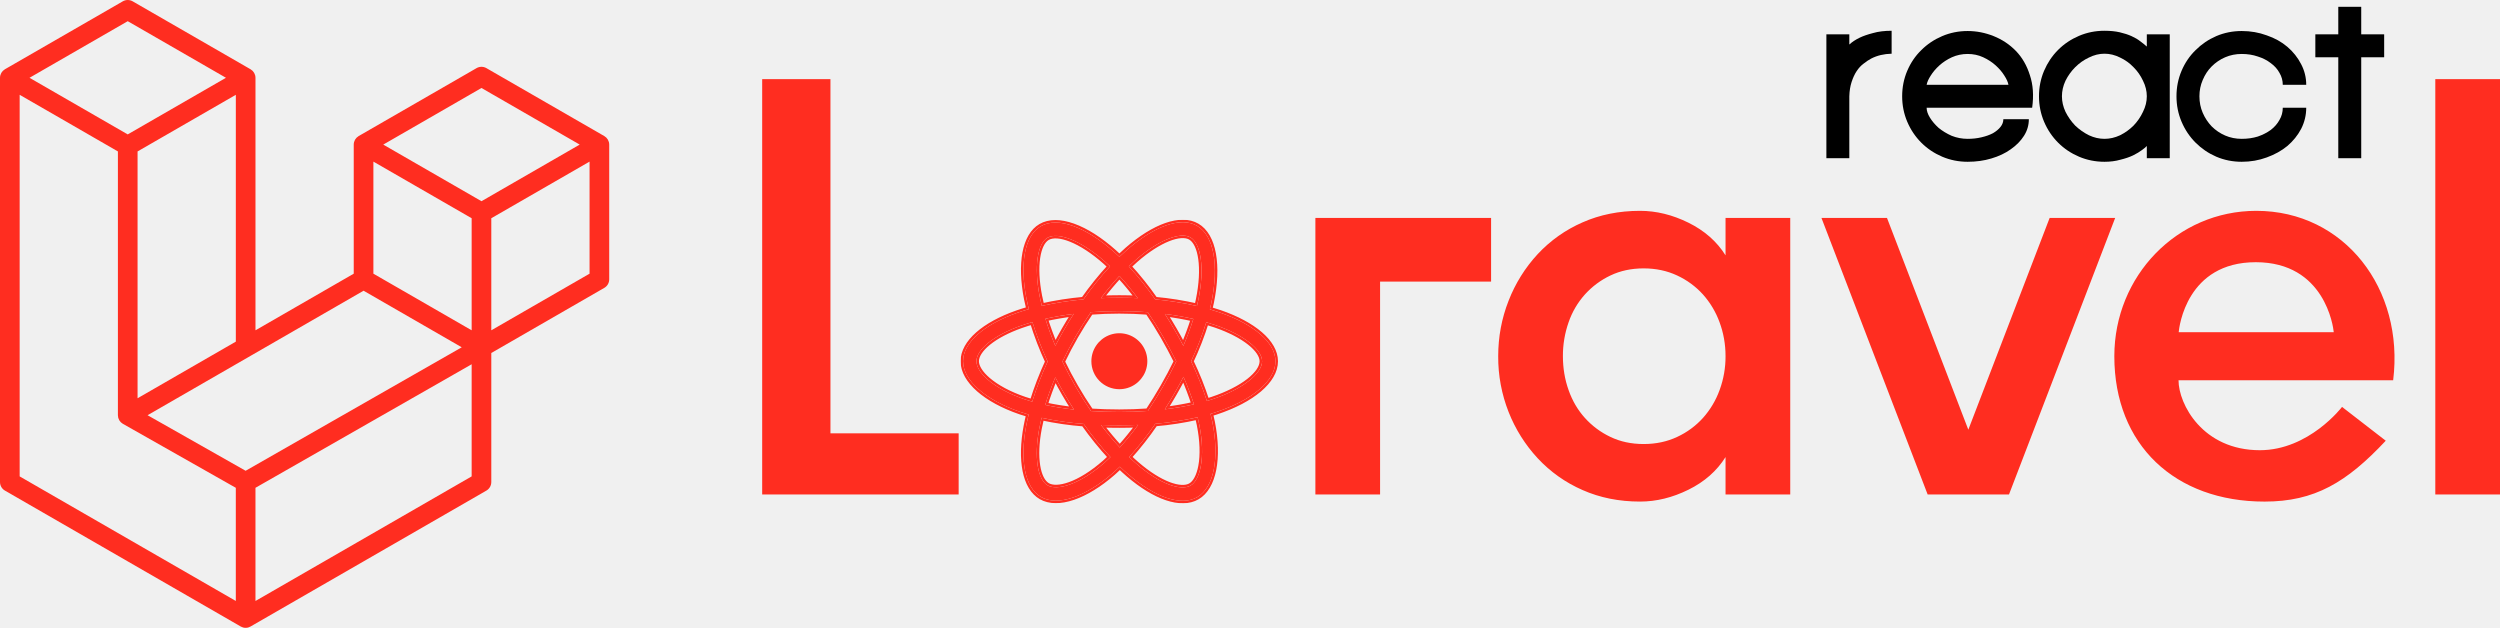
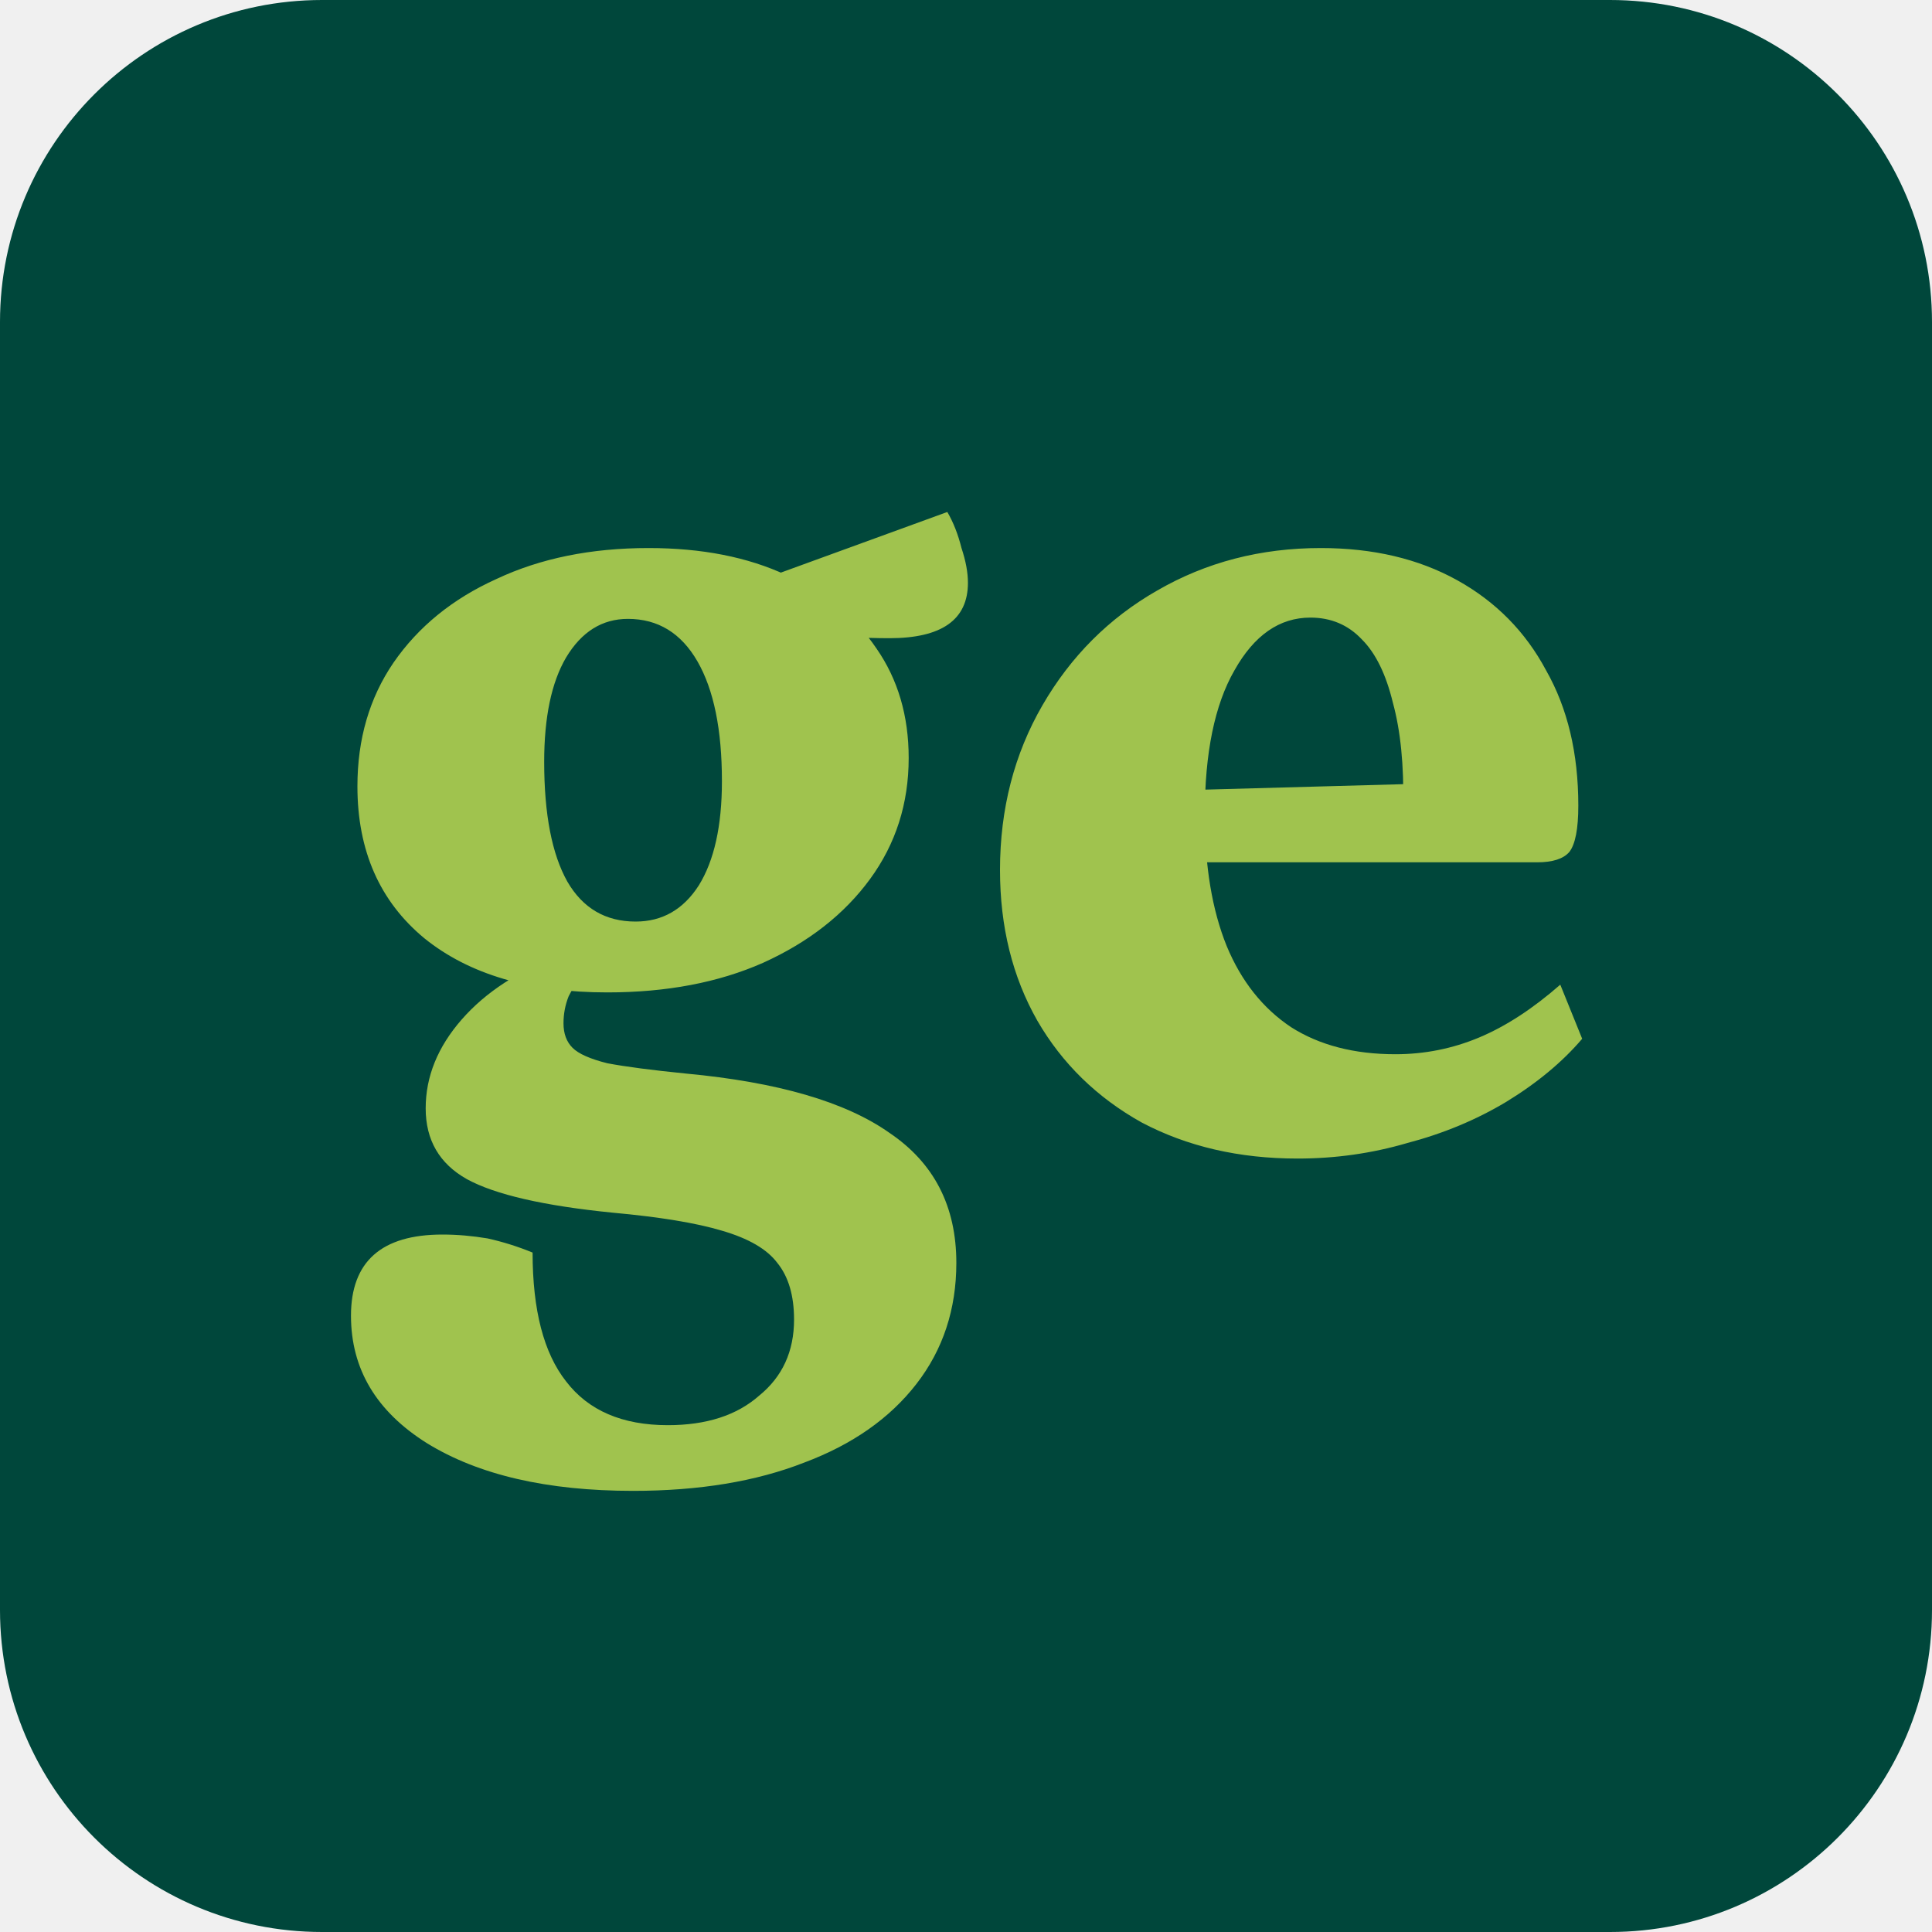
- <svg xmlns="http://www.w3.org/2000/svg" width="1991" height="500" viewBox="0 0 1991 500" fill="none">
-   <mask id="path-1-outside-1_1_7" maskUnits="userSpaceOnUse" x="765" y="175" width="253" height="226" fill="black">
-     <rect fill="white" x="765" y="175" width="253" height="226" />
-     <path d="M971.537 248.894C968.887 247.988 966.217 247.145 963.529 246.365C963.975 244.551 964.386 242.726 964.763 240.892C970.827 211.403 966.862 187.646 953.33 179.825C940.374 172.321 919.125 180.141 897.69 198.84C895.582 200.685 893.518 202.585 891.496 204.541C890.149 203.242 888.767 201.97 887.35 200.727C864.884 180.732 842.365 172.31 828.849 180.157C815.893 187.677 812.042 210.009 817.499 237.958C818.045 240.722 818.658 243.474 819.339 246.214C816.152 247.121 813.073 248.09 810.13 249.117C783.823 258.316 767 272.739 767 287.696C767 303.15 785.056 318.646 812.488 328.042C814.713 328.799 816.959 329.502 819.225 330.152C818.489 333.085 817.838 336.051 817.271 339.05C812.089 366.518 816.131 388.321 829.062 395.795C842.417 403.511 864.822 395.582 886.661 376.458C888.389 374.945 890.116 373.347 891.844 371.664C894.027 373.775 896.273 375.824 898.581 377.811C919.726 396.043 940.607 403.408 953.517 395.914C966.862 388.171 971.2 364.746 965.566 336.246C965.134 334.07 964.637 331.848 964.074 329.582C965.649 329.115 967.192 328.633 968.702 328.136C997.206 318.667 1015.78 303.358 1015.78 287.711C1015.76 272.682 998.403 258.165 971.537 248.894ZM904.681 206.873C923.043 190.854 940.208 184.531 948.033 189.05C956.362 193.865 959.601 213.279 954.367 238.741C954.021 240.399 953.648 242.053 953.247 243.701C942.289 241.208 931.177 239.449 919.985 238.435C913.577 229.204 906.553 220.417 898.959 212.133C900.818 210.33 902.722 208.576 904.671 206.873H904.681ZM840.453 300.476C842.702 304.829 845.053 309.129 847.507 313.376C850.005 317.708 852.608 321.977 855.317 326.182C847.616 325.345 839.963 324.111 832.389 322.487C834.586 315.376 837.292 307.991 840.453 300.476ZM840.453 275.429C837.343 268.074 834.711 260.84 832.55 253.853C839.65 252.262 847.216 250.962 855.104 249.977C852.461 254.102 849.918 258.288 847.475 262.534C845.033 266.781 842.687 271.079 840.437 275.429H840.453ZM846.102 287.955C849.377 281.124 852.905 274.425 856.685 267.857C860.461 261.292 864.481 254.878 868.745 248.614C876.146 248.054 883.733 247.759 891.398 247.759C899.063 247.759 906.697 248.054 914.093 248.619C918.311 254.869 922.307 261.261 926.08 267.795C929.853 274.328 933.427 280.996 936.803 287.799C933.472 294.654 929.906 301.381 926.106 307.981C922.336 314.545 918.363 320.978 914.186 327.281C906.801 327.799 899.156 328.084 891.382 328.084C883.609 328.084 876.109 327.84 868.859 327.369C864.564 321.084 860.511 314.642 856.7 308.043C852.89 301.444 849.352 294.748 846.087 287.955H846.102ZM935.305 313.303C937.81 308.957 940.215 304.553 942.519 300.093C945.678 307.255 948.467 314.576 950.874 322.025C943.21 323.751 935.462 325.074 927.661 325.99C930.293 321.813 932.842 317.584 935.305 313.303ZM942.416 275.434C940.121 271.063 937.736 266.744 935.258 262.477C932.84 258.269 930.319 254.113 927.697 250.008C935.632 251.013 943.245 252.35 950.381 253.983C948.087 261.262 945.428 268.421 942.416 275.434ZM891.502 219.747C896.677 225.401 901.563 231.314 906.143 237.461C896.347 236.994 886.545 236.994 876.736 237.461C881.572 231.066 886.521 225.131 891.502 219.747ZM834.198 189.366C842.521 184.536 860.924 191.439 880.323 208.682C881.561 209.786 882.81 210.941 884.054 212.139C876.422 220.421 869.348 229.201 862.878 238.42C851.711 239.426 840.621 241.157 829.678 243.602C829.046 241.059 828.476 238.499 827.968 235.922C823.278 211.962 826.382 193.901 834.198 189.366ZM822.065 319.89C819.992 319.299 817.945 318.658 815.924 317.967C803.796 313.821 793.779 308.411 786.901 302.518C780.744 297.237 777.624 291.966 777.624 287.696C777.624 278.621 791.13 267.043 813.654 259.191C816.483 258.207 819.337 257.307 822.215 256.491C825.561 267.242 829.612 277.759 834.343 287.976C829.555 298.333 825.454 308.994 822.065 319.89ZM879.659 368.436C870.004 376.894 860.333 382.89 851.808 385.911C844.148 388.622 838.048 388.7 834.363 386.569C826.517 382.035 823.252 364.523 827.704 341.035C828.232 338.271 828.837 335.507 829.518 332.743C840.57 335.124 851.771 336.75 863.044 337.609C869.577 346.876 876.71 355.706 884.396 364.041C882.852 365.559 881.271 367.021 879.659 368.436ZM891.797 356.402C886.76 350.955 881.732 344.927 876.83 338.449C881.594 338.636 886.445 338.729 891.382 338.729C896.451 338.729 901.468 338.62 906.412 338.397C901.849 344.643 896.971 350.652 891.797 356.402ZM956.331 371.219C954.849 379.221 951.869 384.559 948.184 386.694C940.342 391.244 923.577 385.331 905.5 369.736C903.427 367.954 901.354 366.041 899.244 364.036C906.781 355.668 913.747 346.803 920.094 337.501C931.429 336.54 942.685 334.8 953.781 332.292C954.289 334.344 954.738 336.355 955.128 338.325C957.621 350.918 957.979 362.31 956.331 371.219ZM965.349 318.024C963.991 318.475 962.591 318.911 961.171 319.336C957.692 308.535 953.483 297.983 948.572 287.753C953.299 277.659 957.343 267.26 960.679 256.626C963.224 257.367 965.696 258.145 968.075 258.969C991.096 266.908 1005.14 278.663 1005.14 287.696C1005.14 297.335 989.971 309.846 965.349 318.024Z" />
-   </mask>
-   <path d="M971.537 248.894C968.887 247.988 966.217 247.145 963.529 246.365C963.975 244.551 964.386 242.726 964.763 240.892C970.827 211.403 966.862 187.646 953.33 179.825C940.374 172.321 919.125 180.141 897.69 198.84C895.582 200.685 893.518 202.585 891.496 204.541C890.149 203.242 888.767 201.97 887.35 200.727C864.884 180.732 842.365 172.31 828.849 180.157C815.893 187.677 812.042 210.009 817.499 237.958C818.045 240.722 818.658 243.474 819.339 246.214C816.152 247.121 813.073 248.09 810.13 249.117C783.823 258.316 767 272.739 767 287.696C767 303.15 785.056 318.646 812.488 328.042C814.713 328.799 816.959 329.502 819.225 330.152C818.489 333.085 817.838 336.051 817.271 339.05C812.089 366.518 816.131 388.321 829.062 395.795C842.417 403.511 864.822 395.582 886.661 376.458C888.389 374.945 890.116 373.347 891.844 371.664C894.027 373.775 896.273 375.824 898.581 377.811C919.726 396.043 940.607 403.408 953.517 395.914C966.862 388.171 971.2 364.746 965.566 336.246C965.134 334.07 964.637 331.848 964.074 329.582C965.649 329.115 967.192 328.633 968.702 328.136C997.206 318.667 1015.78 303.358 1015.78 287.711C1015.76 272.682 998.403 258.165 971.537 248.894ZM904.681 206.873C923.043 190.854 940.208 184.531 948.033 189.05C956.362 193.865 959.601 213.279 954.367 238.741C954.021 240.399 953.648 242.053 953.247 243.701C942.289 241.208 931.177 239.449 919.985 238.435C913.577 229.204 906.553 220.417 898.959 212.133C900.818 210.33 902.722 208.576 904.671 206.873H904.681ZM840.453 300.476C842.702 304.829 845.053 309.129 847.507 313.376C850.005 317.708 852.608 321.977 855.317 326.182C847.616 325.345 839.963 324.111 832.389 322.487C834.586 315.376 837.292 307.991 840.453 300.476ZM840.453 275.429C837.343 268.074 834.711 260.84 832.55 253.853C839.65 252.262 847.216 250.962 855.104 249.977C852.461 254.102 849.918 258.288 847.475 262.534C845.033 266.781 842.687 271.079 840.437 275.429H840.453ZM846.102 287.955C849.377 281.124 852.905 274.425 856.685 267.857C860.461 261.292 864.481 254.878 868.745 248.614C876.146 248.054 883.733 247.759 891.398 247.759C899.063 247.759 906.697 248.054 914.093 248.619C918.311 254.869 922.307 261.261 926.08 267.795C929.853 274.328 933.427 280.996 936.803 287.799C933.472 294.654 929.906 301.381 926.106 307.981C922.336 314.545 918.363 320.978 914.186 327.281C906.801 327.799 899.156 328.084 891.382 328.084C883.609 328.084 876.109 327.84 868.859 327.369C864.564 321.084 860.511 314.642 856.7 308.043C852.89 301.444 849.352 294.748 846.087 287.955H846.102ZM935.305 313.303C937.81 308.957 940.215 304.553 942.519 300.093C945.678 307.255 948.467 314.576 950.874 322.025C943.21 323.751 935.462 325.074 927.661 325.99C930.293 321.813 932.842 317.584 935.305 313.303ZM942.416 275.434C940.121 271.063 937.736 266.744 935.258 262.477C932.84 258.269 930.319 254.113 927.697 250.008C935.632 251.013 943.245 252.35 950.381 253.983C948.087 261.262 945.428 268.421 942.416 275.434ZM891.502 219.747C896.677 225.401 901.563 231.314 906.143 237.461C896.347 236.994 886.545 236.994 876.736 237.461C881.572 231.066 886.521 225.131 891.502 219.747ZM834.198 189.366C842.521 184.536 860.924 191.439 880.323 208.682C881.561 209.786 882.81 210.941 884.054 212.139C876.422 220.421 869.348 229.201 862.878 238.42C851.711 239.426 840.621 241.157 829.678 243.602C829.046 241.059 828.476 238.499 827.968 235.922C823.278 211.962 826.382 193.901 834.198 189.366ZM822.065 319.89C819.992 319.299 817.945 318.658 815.924 317.967C803.796 313.821 793.779 308.411 786.901 302.518C780.744 297.237 777.624 291.966 777.624 287.696C777.624 278.621 791.13 267.043 813.654 259.191C816.483 258.207 819.337 257.307 822.215 256.491C825.561 267.242 829.612 277.759 834.343 287.976C829.555 298.333 825.454 308.994 822.065 319.89ZM879.659 368.436C870.004 376.894 860.333 382.89 851.808 385.911C844.148 388.622 838.048 388.7 834.363 386.569C826.517 382.035 823.252 364.523 827.704 341.035C828.232 338.271 828.837 335.507 829.518 332.743C840.57 335.124 851.771 336.75 863.044 337.609C869.577 346.876 876.71 355.706 884.396 364.041C882.852 365.559 881.271 367.021 879.659 368.436ZM891.797 356.402C886.76 350.955 881.732 344.927 876.83 338.449C881.594 338.636 886.445 338.729 891.382 338.729C896.451 338.729 901.468 338.62 906.412 338.397C901.849 344.643 896.971 350.652 891.797 356.402ZM956.331 371.219C954.849 379.221 951.869 384.559 948.184 386.694C940.342 391.244 923.577 385.331 905.5 369.736C903.427 367.954 901.354 366.041 899.244 364.036C906.781 355.668 913.747 346.803 920.094 337.501C931.429 336.54 942.685 334.8 953.781 332.292C954.289 334.344 954.738 336.355 955.128 338.325C957.621 350.918 957.979 362.31 956.331 371.219ZM965.349 318.024C963.991 318.475 962.591 318.911 961.171 319.336C957.692 308.535 953.483 297.983 948.572 287.753C953.299 277.659 957.343 267.26 960.679 256.626C963.224 257.367 965.696 258.145 968.075 258.969C991.096 266.908 1005.14 278.663 1005.14 287.696C1005.14 297.335 989.971 309.846 965.349 318.024Z" fill="#FF2D20" />
-   <path d="M971.537 248.894C968.887 247.988 966.217 247.145 963.529 246.365C963.975 244.551 964.386 242.726 964.763 240.892C970.827 211.403 966.862 187.646 953.33 179.825C940.374 172.321 919.125 180.141 897.69 198.84C895.582 200.685 893.518 202.585 891.496 204.541C890.149 203.242 888.767 201.97 887.35 200.727C864.884 180.732 842.365 172.31 828.849 180.157C815.893 187.677 812.042 210.009 817.499 237.958C818.045 240.722 818.658 243.474 819.339 246.214C816.152 247.121 813.073 248.09 810.13 249.117C783.823 258.316 767 272.739 767 287.696C767 303.15 785.056 318.646 812.488 328.042C814.713 328.799 816.959 329.502 819.225 330.152C818.489 333.085 817.838 336.051 817.271 339.05C812.089 366.518 816.131 388.321 829.062 395.795C842.417 403.511 864.822 395.582 886.661 376.458C888.389 374.945 890.116 373.347 891.844 371.664C894.027 373.775 896.273 375.824 898.581 377.811C919.726 396.043 940.607 403.408 953.517 395.914C966.862 388.171 971.2 364.746 965.566 336.246C965.134 334.07 964.637 331.848 964.074 329.582C965.649 329.115 967.192 328.633 968.702 328.136C997.206 318.667 1015.78 303.358 1015.78 287.711C1015.76 272.682 998.403 258.165 971.537 248.894ZM904.681 206.873C923.043 190.854 940.208 184.531 948.033 189.05C956.362 193.865 959.601 213.279 954.367 238.741C954.021 240.399 953.648 242.053 953.247 243.701C942.289 241.208 931.177 239.449 919.985 238.435C913.577 229.204 906.553 220.417 898.959 212.133C900.818 210.33 902.722 208.576 904.671 206.873H904.681ZM840.453 300.476C842.702 304.829 845.053 309.129 847.507 313.376C850.005 317.708 852.608 321.977 855.317 326.182C847.616 325.345 839.963 324.111 832.389 322.487C834.586 315.376 837.292 307.991 840.453 300.476ZM840.453 275.429C837.343 268.074 834.711 260.84 832.55 253.853C839.65 252.262 847.216 250.962 855.104 249.977C852.461 254.102 849.918 258.288 847.475 262.534C845.033 266.781 842.687 271.079 840.437 275.429H840.453ZM846.102 287.955C849.377 281.124 852.905 274.425 856.685 267.857C860.461 261.292 864.481 254.878 868.745 248.614C876.146 248.054 883.733 247.759 891.398 247.759C899.063 247.759 906.697 248.054 914.093 248.619C918.311 254.869 922.307 261.261 926.08 267.795C929.853 274.328 933.427 280.996 936.803 287.799C933.472 294.654 929.906 301.381 926.106 307.981C922.336 314.545 918.363 320.978 914.186 327.281C906.801 327.799 899.156 328.084 891.382 328.084C883.609 328.084 876.109 327.84 868.859 327.369C864.564 321.084 860.511 314.642 856.7 308.043C852.89 301.444 849.352 294.748 846.087 287.955H846.102ZM935.305 313.303C937.81 308.957 940.215 304.553 942.519 300.093C945.678 307.255 948.467 314.576 950.874 322.025C943.21 323.751 935.462 325.074 927.661 325.99C930.293 321.813 932.842 317.584 935.305 313.303ZM942.416 275.434C940.121 271.063 937.736 266.744 935.258 262.477C932.84 258.269 930.319 254.113 927.697 250.008C935.632 251.013 943.245 252.35 950.381 253.983C948.087 261.262 945.428 268.421 942.416 275.434ZM891.502 219.747C896.677 225.401 901.563 231.314 906.143 237.461C896.347 236.994 886.545 236.994 876.736 237.461C881.572 231.066 886.521 225.131 891.502 219.747ZM834.198 189.366C842.521 184.536 860.924 191.439 880.323 208.682C881.561 209.786 882.81 210.941 884.054 212.139C876.422 220.421 869.348 229.201 862.878 238.42C851.711 239.426 840.621 241.157 829.678 243.602C829.046 241.059 828.476 238.499 827.968 235.922C823.278 211.962 826.382 193.901 834.198 189.366ZM822.065 319.89C819.992 319.299 817.945 318.658 815.924 317.967C803.796 313.821 793.779 308.411 786.901 302.518C780.744 297.237 777.624 291.966 777.624 287.696C777.624 278.621 791.13 267.043 813.654 259.191C816.483 258.207 819.337 257.307 822.215 256.491C825.561 267.242 829.612 277.759 834.343 287.976C829.555 298.333 825.454 308.994 822.065 319.89ZM879.659 368.436C870.004 376.894 860.333 382.89 851.808 385.911C844.148 388.622 838.048 388.7 834.363 386.569C826.517 382.035 823.252 364.523 827.704 341.035C828.232 338.271 828.837 335.507 829.518 332.743C840.57 335.124 851.771 336.75 863.044 337.609C869.577 346.876 876.71 355.706 884.396 364.041C882.852 365.559 881.271 367.021 879.659 368.436ZM891.797 356.402C886.76 350.955 881.732 344.927 876.83 338.449C881.594 338.636 886.445 338.729 891.382 338.729C896.451 338.729 901.468 338.62 906.412 338.397C901.849 344.643 896.971 350.652 891.797 356.402ZM956.331 371.219C954.849 379.221 951.869 384.559 948.184 386.694C940.342 391.244 923.577 385.331 905.5 369.736C903.427 367.954 901.354 366.041 899.244 364.036C906.781 355.668 913.747 346.803 920.094 337.501C931.429 336.54 942.685 334.8 953.781 332.292C954.289 334.344 954.738 336.355 955.128 338.325C957.621 350.918 957.979 362.31 956.331 371.219ZM965.349 318.024C963.991 318.475 962.591 318.911 961.171 319.336C957.692 308.535 953.483 297.983 948.572 287.753C953.299 277.659 957.343 267.26 960.679 256.626C963.224 257.367 965.696 258.145 968.075 258.969C991.096 266.908 1005.14 278.663 1005.14 287.696C1005.14 297.335 989.971 309.846 965.349 318.024Z" stroke="#FF2D20" stroke-width="4" mask="url(#path-1-outside-1_1_7)" />
-   <path d="M891.382 309.96C895.793 309.974 900.109 308.679 903.783 306.24C907.457 303.8 910.325 300.324 912.023 296.253C913.721 292.182 914.172 287.699 913.321 283.372C912.469 279.044 910.352 275.066 907.239 271.943C904.125 268.819 900.154 266.689 895.829 265.823C891.504 264.957 887.02 265.394 882.944 267.079C878.867 268.764 875.383 271.62 872.931 275.286C870.479 278.953 869.17 283.264 869.17 287.675C869.164 290.597 869.733 293.492 870.847 296.193C871.96 298.895 873.595 301.351 875.658 303.421C877.72 305.49 880.171 307.133 882.869 308.255C885.567 309.377 888.46 309.957 891.382 309.96Z" fill="#FF2D20" />
-   <path fill-rule="evenodd" clip-rule="evenodd" d="M484.904 113.113C485.084 113.78 485.176 114.467 485.178 115.157V222.481C485.178 223.859 484.815 225.212 484.125 226.404C483.435 227.596 482.443 228.584 481.25 229.27L391.267 281.132V383.926C391.267 386.724 389.782 389.306 387.359 390.715L199.527 498.958C199.097 499.202 198.628 499.359 198.159 499.525C197.984 499.584 197.817 499.691 197.632 499.74C196.319 500.087 194.939 500.087 193.626 499.74C193.411 499.682 193.215 499.564 193.01 499.486C192.58 499.33 192.131 499.193 191.72 498.958L3.928 390.715C2.735 390.029 1.744 389.04 1.054 387.848C0.365 386.656 0.001 385.304 0 383.926L0 61.955C0 61.251 0.098 60.566 0.274 59.901C0.332 59.676 0.469 59.471 0.547 59.246C0.694 58.835 0.831 58.414 1.046 58.033C1.192 57.779 1.407 57.573 1.583 57.338C1.808 57.025 2.013 56.703 2.277 56.429C2.501 56.204 2.795 56.038 3.049 55.842C3.332 55.607 3.586 55.353 3.908 55.167L97.819 1.045C99.008 0.36 100.356 0 101.728 0C103.099 0 104.447 0.36 105.636 1.045L199.537 55.167H199.557C199.869 55.363 200.133 55.607 200.417 55.832C200.671 56.028 200.954 56.204 201.179 56.419C201.452 56.703 201.648 57.025 201.882 57.338C202.048 57.573 202.273 57.779 202.41 58.033C202.635 58.424 202.762 58.835 202.918 59.246C202.996 59.471 203.133 59.676 203.192 59.911C203.371 60.578 203.463 61.265 203.465 61.955V263.055L281.713 217.952V115.148C281.713 114.463 281.81 113.768 281.986 113.113C282.055 112.878 282.182 112.673 282.26 112.448C282.416 112.037 282.553 111.617 282.768 111.235C282.915 110.981 283.13 110.775 283.296 110.541C283.53 110.228 283.726 109.905 283.999 109.631C284.224 109.406 284.507 109.24 284.761 109.044C285.054 108.809 285.309 108.555 285.621 108.369L379.542 54.248C380.73 53.562 382.078 53.201 383.45 53.201C384.822 53.201 386.17 53.562 387.359 54.248L481.26 108.369C481.592 108.565 481.846 108.809 482.139 109.034C482.383 109.23 482.667 109.406 482.891 109.621C483.165 109.905 483.36 110.228 483.595 110.541C483.771 110.775 483.986 110.981 484.123 111.235C484.347 111.617 484.474 112.037 484.631 112.448C484.719 112.673 484.846 112.878 484.904 113.113ZM469.524 217.952V128.705L436.664 147.642L391.267 173.808V263.055L469.534 217.952H469.524ZM375.623 379.397V290.091L330.969 315.621L203.455 388.475V478.622L375.623 379.397ZM15.653 75.503V379.397L187.802 478.612V388.485L97.868 337.532L97.839 337.513L97.8 337.493C97.497 337.317 97.243 337.063 96.959 336.847C96.715 336.652 96.432 336.495 96.217 336.28L96.197 336.251C95.943 336.006 95.767 335.703 95.552 335.429C95.357 335.165 95.122 334.94 94.966 334.666L94.956 334.637C94.78 334.343 94.673 333.991 94.546 333.659C94.419 333.365 94.253 333.091 94.175 332.778C94.077 332.407 94.057 332.006 94.018 331.624C93.979 331.331 93.901 331.037 93.901 330.744V120.606L48.514 94.43L15.653 75.503ZM101.737 16.872L23.5 61.955L101.718 107.039L179.946 61.946L101.718 16.872H101.737ZM142.425 298.23L187.812 272.074V75.503L154.951 94.44L109.554 120.606V317.177L142.425 298.23ZM383.45 70.074L305.222 115.157L383.45 160.241L461.668 115.148L383.45 70.074ZM375.623 173.808L330.227 147.642L297.366 128.705V217.952L342.753 244.108L375.623 263.055V173.808ZM195.619 374.927L310.362 309.351L367.719 276.583L289.549 231.529L199.547 283.401L117.518 330.675L195.619 374.927Z" fill="#FF2D20" />
-   <path fill-rule="evenodd" clip-rule="evenodd" d="M661.371 63V345.115H763.474V393.787H607V63H661.371ZM1047.57 393.787V173.576H1187.5V224.268H1099.09V393.811H1047.57V393.787ZM1374.22 203.347V173.576H1425.75V393.799H1374.22V364.016C1367.29 375.045 1357.45 383.712 1344.68 390.004C1331.92 396.308 1319.08 399.454 1306.15 399.454C1289.45 399.454 1274.17 396.394 1260.3 390.249C1246.79 384.36 1234.64 375.751 1224.61 364.958C1214.66 354.224 1206.81 341.728 1201.45 328.112C1195.88 313.965 1193.07 298.88 1193.17 283.675C1193.17 268.251 1195.93 253.513 1201.45 239.484C1206.77 225.777 1214.62 213.193 1224.6 202.393C1234.64 191.605 1246.79 183 1260.3 177.114C1274.17 170.969 1289.45 167.909 1306.15 167.909C1319.07 167.909 1331.92 171.055 1344.68 177.359C1357.45 183.663 1367.29 192.318 1374.22 203.347ZM1369.5 310.619C1372.67 301.995 1374.27 292.875 1374.22 283.688C1374.22 274.225 1372.63 265.252 1369.5 256.757C1366.54 248.576 1362.06 241.035 1356.27 234.538C1350.5 228.166 1343.5 223.021 1335.7 219.408C1327.67 215.638 1318.75 213.74 1308.99 213.74C1299.22 213.74 1290.39 215.638 1282.52 219.408C1274.81 223.064 1267.9 228.206 1262.19 234.538C1256.42 241.001 1252 248.551 1249.2 256.744C1246.17 265.399 1244.65 274.508 1244.7 283.675C1244.7 293.126 1246.18 302.111 1249.2 310.606C1252.18 319.126 1256.52 326.52 1262.19 332.824C1267.9 339.159 1274.81 344.302 1282.52 347.955C1290.39 351.737 1299.22 353.623 1308.99 353.623C1318.75 353.623 1327.67 351.737 1335.7 347.955C1343.51 344.346 1350.5 339.2 1356.27 332.824C1362.06 326.332 1366.54 318.795 1369.5 310.619ZM1632.33 173.576H1684.52L1599.96 393.799H1535.18L1450.61 173.576H1502.8L1567.57 342.214L1632.33 173.576ZM1796.91 167.909C1867.06 167.909 1914.91 230.07 1905.92 302.821H1734.98C1734.98 321.819 1754.17 358.544 1799.74 358.544C1838.92 358.544 1865.19 324.084 1865.2 324.06L1900.01 350.991C1868.89 384.202 1843.4 399.467 1803.49 399.467C1732.19 399.467 1683.85 354.369 1683.85 283.688C1683.85 219.751 1733.82 167.909 1796.91 167.909ZM1735.11 264.542H1858.6C1858.22 260.307 1851.52 208.819 1796.49 208.819C1741.45 208.819 1735.51 260.307 1735.11 264.542ZM1939.47 393.787V63H1991V393.787H1939.47Z" fill="#FF2D20" />
-   <path d="M1472.8 35.462C1474.96 33.432 1477.74 31.605 1481.12 29.981C1483.96 28.628 1487.48 27.41 1491.68 26.327C1495.87 25.109 1500.81 24.5 1506.49 24.5V42.77C1500.4 42.905 1494.99 44.191 1490.25 46.627C1488.22 47.71 1486.19 49.063 1484.16 50.687C1482.13 52.176 1480.31 54.138 1478.68 56.574C1477.06 59.01 1475.71 61.92 1474.62 65.303C1473.54 68.551 1472.93 72.34 1472.8 76.671V126H1454.53V27.342H1472.8V35.462Z" fill="black" />
-   <path d="M1615.77 94.941C1615.77 99.678 1614.49 104.076 1611.91 108.136C1609.34 112.196 1605.82 115.782 1601.36 118.895C1597.03 122.008 1591.89 124.444 1585.93 126.203C1580.11 127.962 1573.82 128.842 1567.05 128.842C1559.88 128.842 1553.11 127.489 1546.75 124.782C1540.39 122.075 1534.84 118.354 1530.11 113.617C1525.37 108.88 1521.65 103.332 1518.94 96.971C1516.23 90.61 1514.88 83.844 1514.88 76.671C1514.88 69.498 1516.23 62.732 1518.94 56.371C1521.65 50.01 1525.37 44.529 1530.11 39.928C1534.84 35.191 1540.39 31.47 1546.75 28.763C1553.11 26.056 1559.88 24.703 1567.05 24.703C1574.09 24.703 1580.99 26.056 1587.76 28.763C1594.52 31.47 1600.41 35.394 1605.42 40.537C1610.43 45.68 1614.15 52.108 1616.58 59.822C1619.15 67.401 1619.76 76.062 1618.41 85.806H1534.37C1534.37 88.242 1535.25 90.881 1537.01 93.723C1538.77 96.565 1541.07 99.272 1543.91 101.843C1546.89 104.279 1550.34 106.377 1554.26 108.136C1558.32 109.76 1562.59 110.572 1567.05 110.572C1570.98 110.572 1574.63 110.166 1578.01 109.354C1581.53 108.542 1584.58 107.459 1587.15 106.106C1589.72 104.617 1591.75 102.926 1593.24 101.031C1594.73 99.136 1595.47 97.106 1595.47 94.941H1615.77ZM1599.53 67.536C1599.13 65.371 1598.04 62.935 1596.28 60.228C1594.52 57.386 1592.22 54.679 1589.38 52.108C1586.54 49.537 1583.22 47.371 1579.43 45.612C1575.65 43.853 1571.52 42.973 1567.05 42.973C1562.59 42.973 1558.39 43.853 1554.47 45.612C1550.68 47.371 1547.36 49.537 1544.52 52.108C1541.68 54.679 1539.38 57.386 1537.62 60.228C1535.86 62.935 1534.77 65.371 1534.37 67.536H1599.53Z" fill="black" />
-   <path d="M1709.72 126V116.256C1709.04 117.068 1707.76 118.151 1705.86 119.504C1704.1 120.857 1701.74 122.278 1698.76 123.767C1695.92 125.12 1692.53 126.271 1688.61 127.218C1684.82 128.301 1680.62 128.842 1676.02 128.842C1668.85 128.842 1662.08 127.489 1655.72 124.782C1649.36 122.075 1643.81 118.354 1639.08 113.617C1634.34 108.88 1630.62 103.332 1627.91 96.971C1625.21 90.61 1623.85 83.844 1623.85 76.671C1623.85 69.498 1625.21 62.732 1627.91 56.371C1630.62 50.01 1634.34 44.462 1639.08 39.725C1643.81 34.988 1649.36 31.267 1655.72 28.56C1662.08 25.853 1668.85 24.5 1676.02 24.5C1680.62 24.5 1684.68 24.906 1688.2 25.718C1691.72 26.53 1694.83 27.545 1697.54 28.763C1700.25 29.981 1702.55 31.334 1704.44 32.823C1706.47 34.312 1708.23 35.733 1709.72 37.086V27.342H1727.99V126H1709.72ZM1642.12 76.671C1642.12 80.866 1643.07 84.994 1644.96 89.054C1646.99 93.114 1649.57 96.768 1652.68 100.016C1655.93 103.129 1659.58 105.7 1663.64 107.73C1667.7 109.625 1671.83 110.572 1676.02 110.572C1680.22 110.572 1684.35 109.625 1688.41 107.73C1692.47 105.7 1696.05 103.129 1699.16 100.016C1702.28 96.768 1704.78 93.114 1706.68 89.054C1708.71 84.994 1709.72 80.866 1709.72 76.671C1709.72 72.476 1708.71 68.348 1706.68 64.288C1704.78 60.228 1702.28 56.642 1699.16 53.529C1696.05 50.281 1692.47 47.71 1688.41 45.815C1684.35 43.785 1680.22 42.77 1676.02 42.77C1671.83 42.77 1667.7 43.785 1663.64 45.815C1659.58 47.71 1655.93 50.281 1652.68 53.529C1649.57 56.642 1646.99 60.228 1644.96 64.288C1643.07 68.348 1642.12 72.476 1642.12 76.671Z" fill="black" />
-   <path d="M1836.68 85.806C1836.68 91.761 1835.32 97.377 1832.62 102.655C1829.91 107.798 1826.25 112.331 1821.65 116.256C1817.05 120.045 1811.57 123.09 1805.21 125.391C1798.98 127.692 1792.35 128.842 1785.32 128.842C1778.14 128.842 1771.38 127.489 1765.02 124.782C1758.79 122.075 1753.31 118.354 1748.57 113.617C1743.84 108.88 1740.11 103.332 1737.41 96.971C1734.7 90.61 1733.35 83.844 1733.35 76.671C1733.35 69.498 1734.7 62.732 1737.41 56.371C1740.11 50.01 1743.84 44.529 1748.57 39.928C1753.31 35.191 1758.79 31.47 1765.02 28.763C1771.38 26.056 1778.14 24.703 1785.32 24.703C1792.35 24.703 1798.98 25.853 1805.21 28.154C1811.57 30.319 1817.05 33.364 1821.65 37.289C1826.25 41.214 1829.91 45.815 1832.62 51.093C1835.32 56.236 1836.68 61.717 1836.68 67.536H1818C1818 64.153 1817.12 60.972 1815.36 57.995C1813.74 55.018 1811.44 52.446 1808.46 50.281C1805.48 47.98 1802.03 46.221 1798.11 45.003C1794.18 43.65 1789.92 42.973 1785.32 42.973C1780.58 42.973 1776.18 43.853 1772.12 45.612C1768.06 47.371 1764.47 49.807 1761.36 52.92C1758.38 55.897 1756.02 59.484 1754.26 63.679C1752.5 67.739 1751.62 72.07 1751.62 76.671C1751.62 81.408 1752.5 85.806 1754.26 89.866C1756.02 93.926 1758.38 97.512 1761.36 100.625C1764.47 103.738 1768.06 106.174 1772.12 107.933C1776.18 109.692 1780.58 110.572 1785.32 110.572C1789.92 110.572 1794.18 109.963 1798.11 108.745C1802.03 107.392 1805.48 105.632 1808.46 103.467C1811.44 101.166 1813.74 98.527 1815.36 95.55C1817.12 92.573 1818 89.325 1818 85.806H1836.68Z" fill="black" />
-   <path d="M1862.21 126V45.612H1843.94V27.342H1862.21V5.418H1880.48V27.342H1898.75V45.612H1880.48V126H1862.21Z" fill="black" />
+ <svg xmlns="http://www.w3.org/2000/svg" width="120" height="120" viewBox="0 0 120 120" fill="none">
+   <rect width="120" height="120" rx="20" fill="#00473B" />
+   <path d="M39.32 92.6C33.987 92.6 29.72 91.613 26.52 89.64C23.373 87.667 21.8 85.027 21.8 81.72C21.8 78.36 23.693 76.68 27.48 76.68C28.387 76.68 29.32 76.76 30.28 76.92C31.24 77.133 32.173 77.427 33.08 77.8C33.08 81.373 33.773 84.04 35.16 85.8C36.547 87.613 38.653 88.52 41.48 88.52C43.88 88.52 45.773 87.907 47.16 86.68C48.6 85.507 49.32 83.933 49.32 81.96C49.32 80.467 48.973 79.293 48.28 78.44C47.64 77.587 46.493 76.92 44.84 76.44C43.24 75.96 40.973 75.587 38.04 75.32C33.773 74.893 30.76 74.2 29 73.24C27.293 72.28 26.44 70.813 26.44 68.84C26.44 66.867 27.187 65.027 28.68 63.32C30.173 61.613 32.227 60.28 34.84 59.32L36.44 60.28C35.96 60.813 35.587 61.347 35.32 61.88C35.107 62.413 35 62.973 35 63.56C35 64.2 35.187 64.707 35.56 65.08C35.933 65.453 36.653 65.773 37.72 66.04C38.84 66.253 40.467 66.467 42.6 66.68C48.307 67.213 52.52 68.44 55.24 70.36C58.013 72.227 59.4 74.92 59.4 78.44C59.4 81.32 58.573 83.827 56.92 85.96C55.267 88.093 52.947 89.72 49.96 90.84C46.973 92.013 43.427 92.6 39.32 92.6ZM37.72 61.64C32.92 61.64 29.133 60.52 26.36 58.28C23.587 55.987 22.2 52.84 22.2 48.84C22.2 45.907 22.947 43.347 24.44 41.16C25.987 38.92 28.12 37.187 30.84 35.96C33.56 34.68 36.707 34.04 40.28 34.04C43.587 34.04 46.44 34.6 48.84 35.72C51.24 36.787 53.107 38.307 54.44 40.28C55.773 42.2 56.44 44.467 56.44 47.08C56.44 49.907 55.64 52.413 54.04 54.6C52.44 56.787 50.227 58.52 47.4 59.8C44.627 61.027 41.4 61.64 37.72 61.64ZM39.48 57.24C41.133 57.24 42.44 56.493 43.4 55C44.36 53.453 44.84 51.293 44.84 48.52C44.84 45.32 44.333 42.84 43.32 41.08C42.307 39.32 40.867 38.44 39 38.44C37.4 38.44 36.12 39.24 35.16 40.84C34.253 42.387 33.8 44.547 33.8 47.32C33.8 50.573 34.28 53.053 35.24 54.76C36.2 56.413 37.613 57.24 39.48 57.24ZM55.24 39.64C54.493 39.64 53.56 39.613 52.44 39.56C51.373 39.453 50.307 39.32 49.24 39.16C48.227 38.947 47.4 38.76 46.76 38.6L45.88 36.52L58.84 31.8C59.213 32.44 59.507 33.187 59.72 34.04C59.987 34.84 60.12 35.56 60.12 36.2C60.12 38.493 58.493 39.64 55.24 39.64ZM80.593 71.96C76.966 71.96 73.739 71.213 70.912 69.72C68.139 68.173 65.979 66.067 64.433 63.4C62.886 60.68 62.112 57.56 62.112 54.04C62.112 50.253 62.992 46.84 64.752 43.8C66.513 40.76 68.886 38.387 71.873 36.68C74.912 34.92 78.299 34.04 82.032 34.04C85.286 34.04 88.112 34.707 90.513 36.04C92.912 37.373 94.752 39.24 96.032 41.64C97.366 43.987 98.032 46.787 98.032 50.04C98.032 51.48 97.846 52.44 97.472 52.92C97.099 53.347 96.433 53.56 95.472 53.56H70.672V49.16L88.112 48.68L87.153 50.04C87.206 47.533 86.993 45.4 86.513 43.64C86.086 41.88 85.446 40.573 84.593 39.72C83.739 38.813 82.672 38.36 81.392 38.36C79.472 38.36 77.899 39.453 76.672 41.64C75.446 43.773 74.832 46.76 74.832 50.6C74.832 53.8 75.286 56.52 76.192 58.76C77.099 60.947 78.433 62.627 80.192 63.8C81.953 64.92 84.112 65.48 86.672 65.48C88.486 65.48 90.219 65.133 91.873 64.44C93.526 63.747 95.206 62.653 96.912 61.16L98.272 64.52C97.046 65.96 95.472 67.267 93.552 68.44C91.686 69.56 89.632 70.413 87.392 71C85.206 71.64 82.939 71.96 80.593 71.96Z" fill="#A0C34E" />
</svg>
